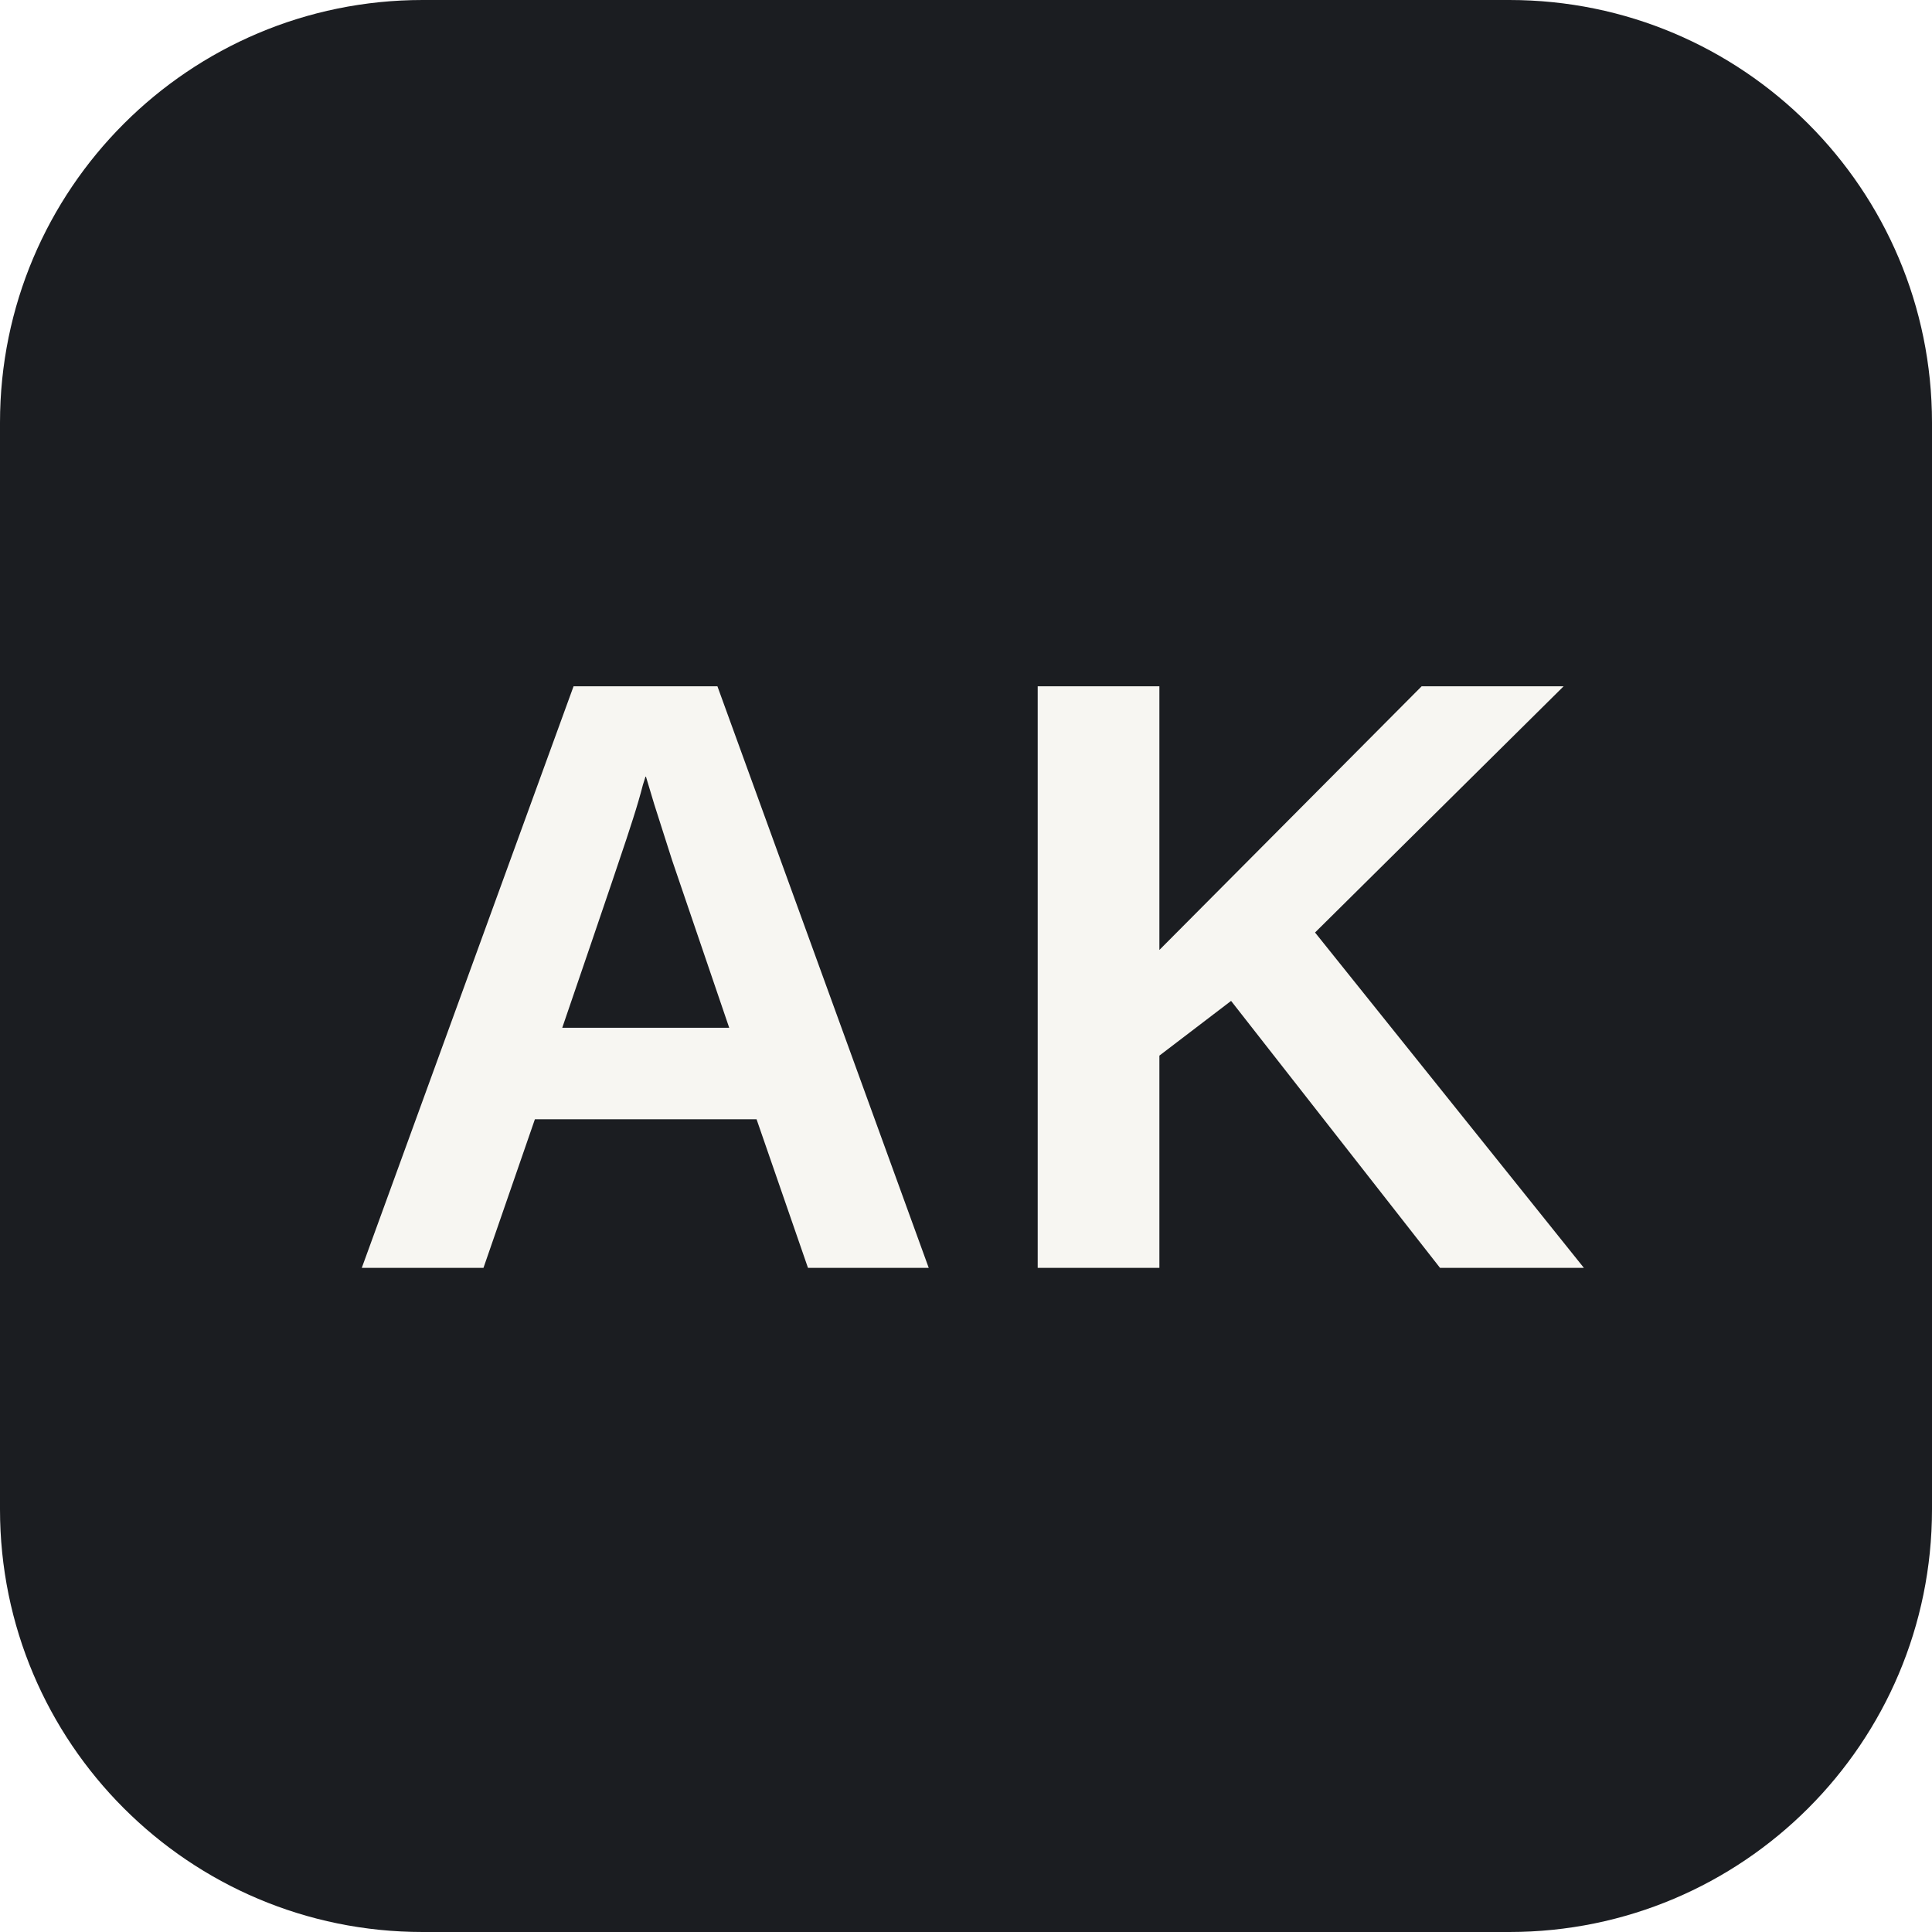
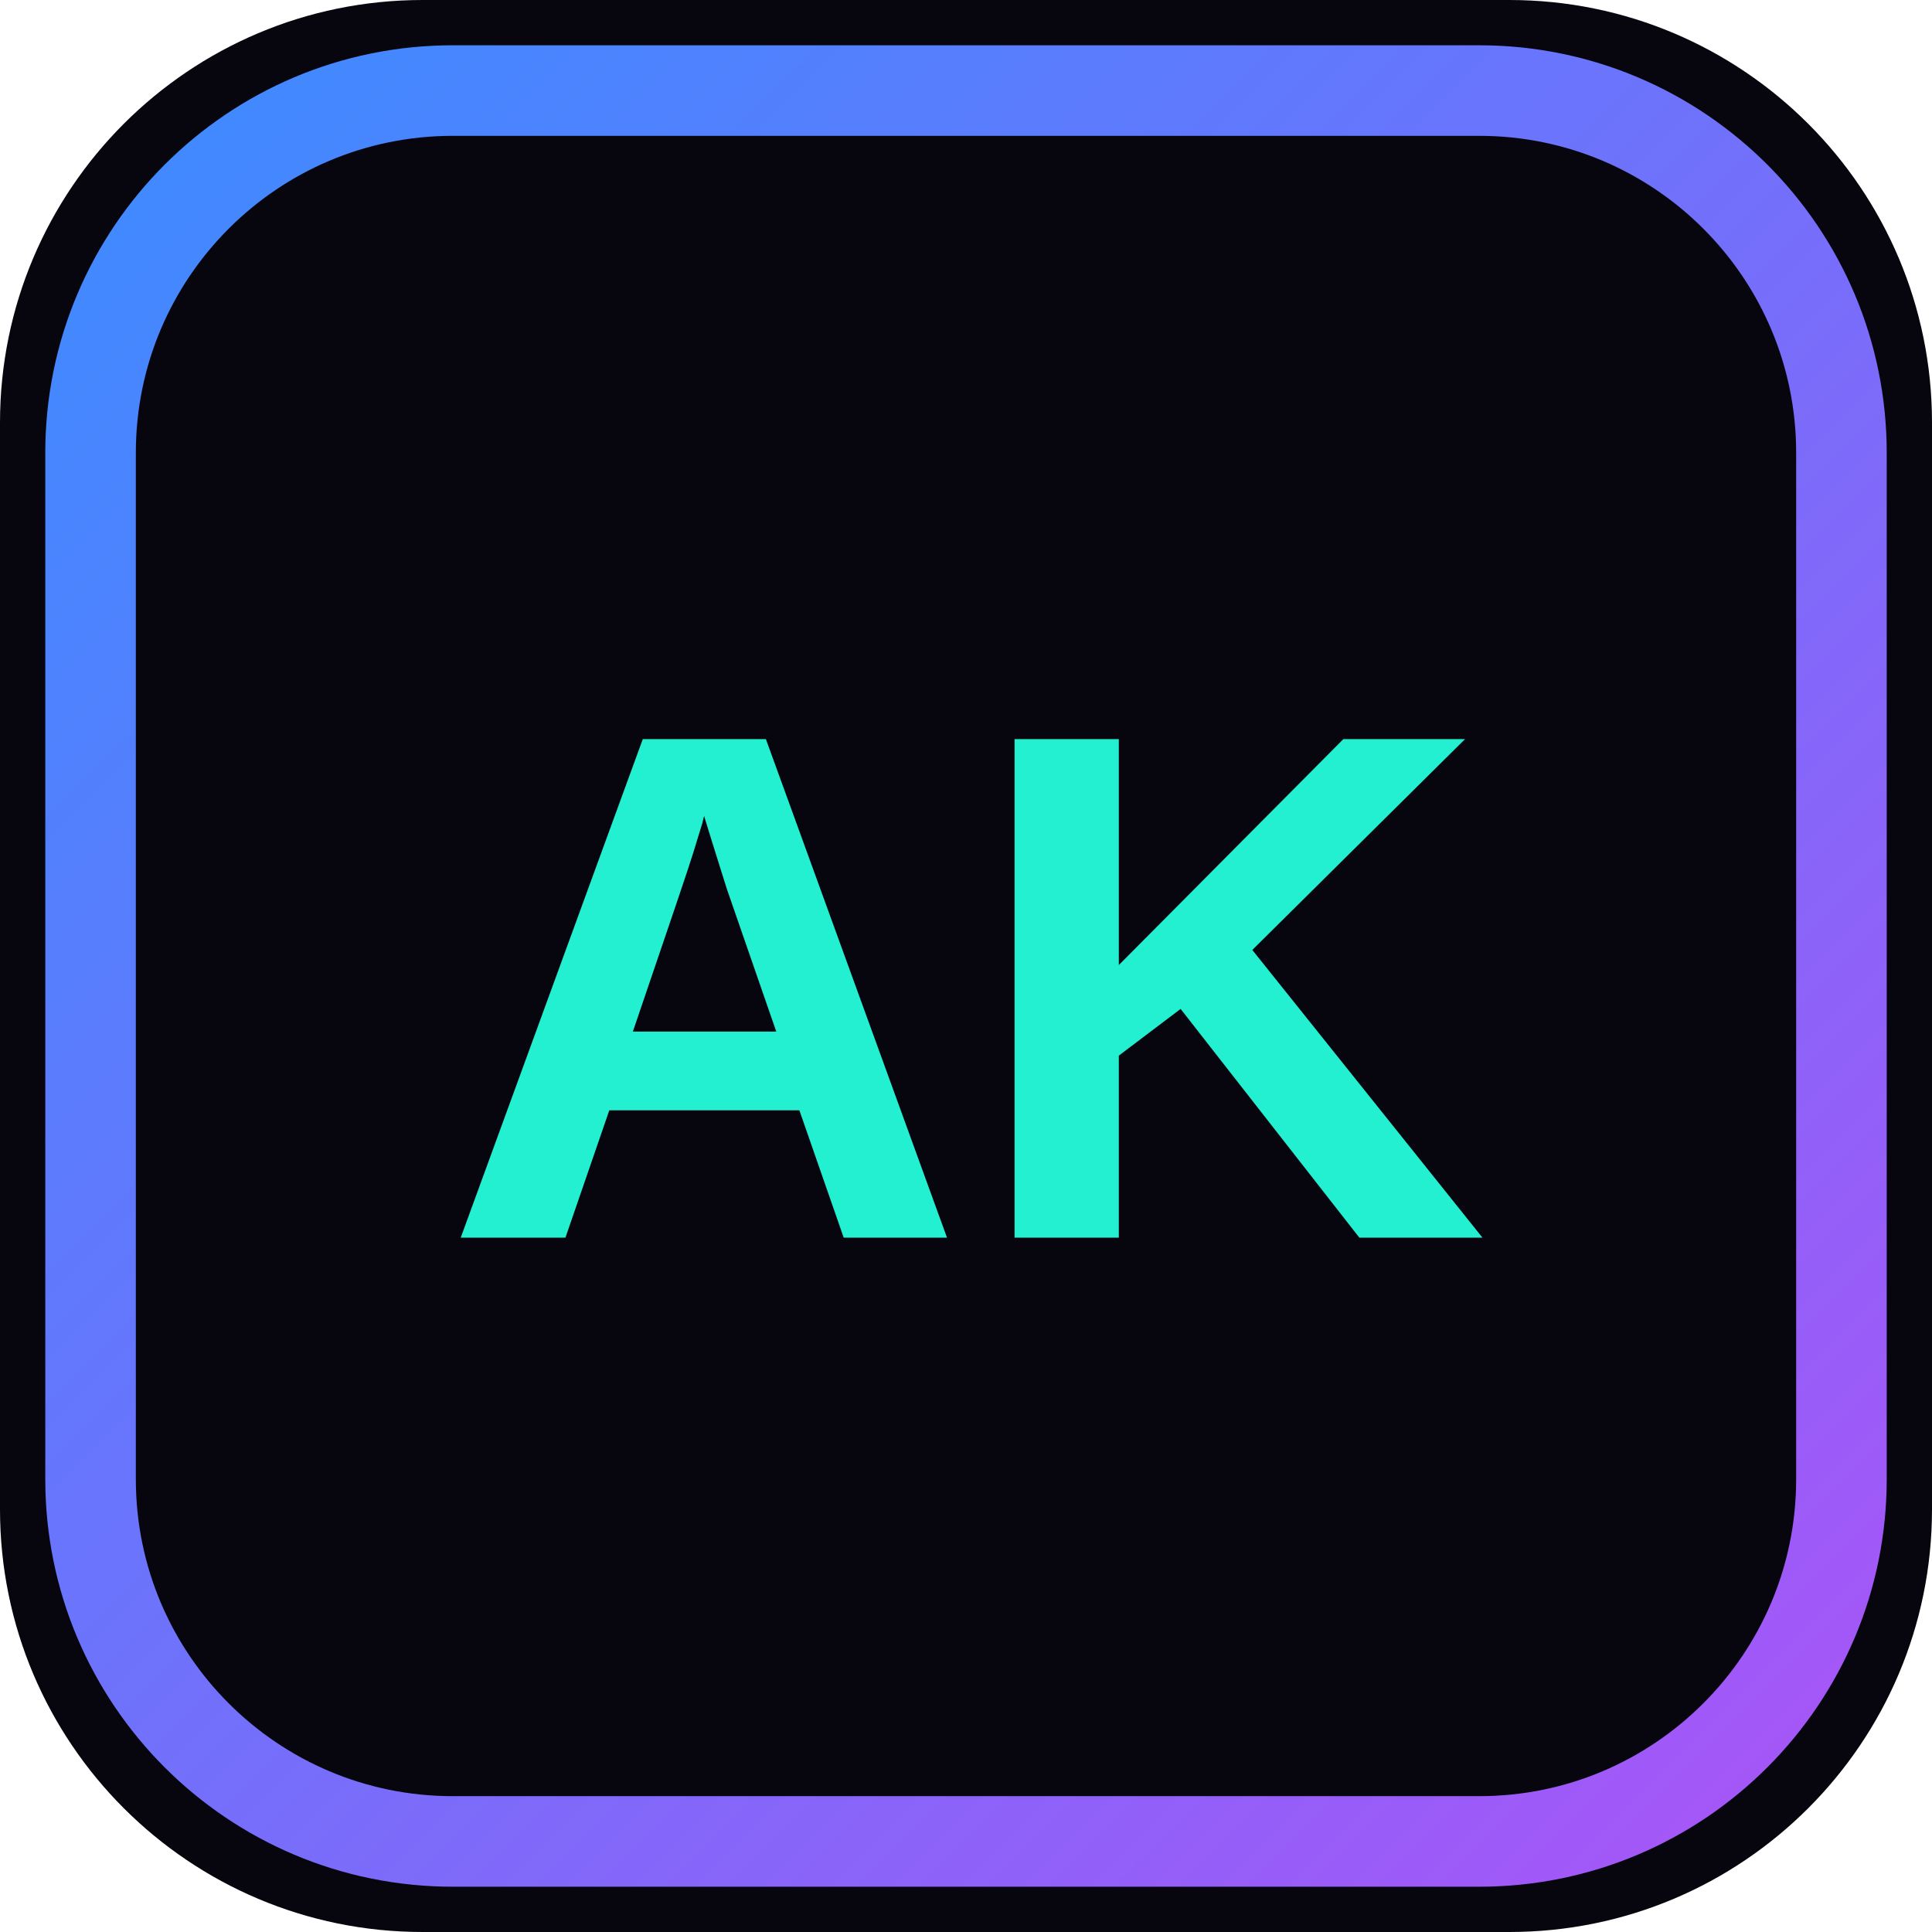
<svg xmlns="http://www.w3.org/2000/svg" viewBox="0 0 64 64">
-   <style>
-     rect { fill: #1b1d21; }
-     text { fill: #f7f6f2; }
-     @media (prefers-color-scheme: dark) {
-       rect { fill: #f7f6f2; }
-       text { fill: #1b1d21; }
-     }
-   </style>
-   <rect width="64" height="64" rx="14" />
-   <text x="32" y="42" text-anchor="middle" font-family="system-ui, -apple-system, Segoe UI, Arial, sans-serif" font-size="28" font-weight="800" letter-spacing="1">AK</text>
+   <defs>
+     <linearGradient id="g" x1="0" y1="0" x2="1" y2="1">
+       <stop offset="0" stop-color="#3d8bff" />
+       <stop offset="1" stop-color="#a855f7" />
+     </linearGradient>
+   </defs>
+   <rect width="64" height="64" rx="14" fill="#07060f" />
+   <rect x="3" y="3" width="58" height="58" rx="12" fill="none" stroke="url(#g)" stroke-width="3" />
+   <text x="32" y="41" text-anchor="middle" font-family="system-ui, -apple-system, Segoe UI, Arial, sans-serif" font-size="24" font-weight="800" fill="#22f0d0">AK</text>
</svg>
